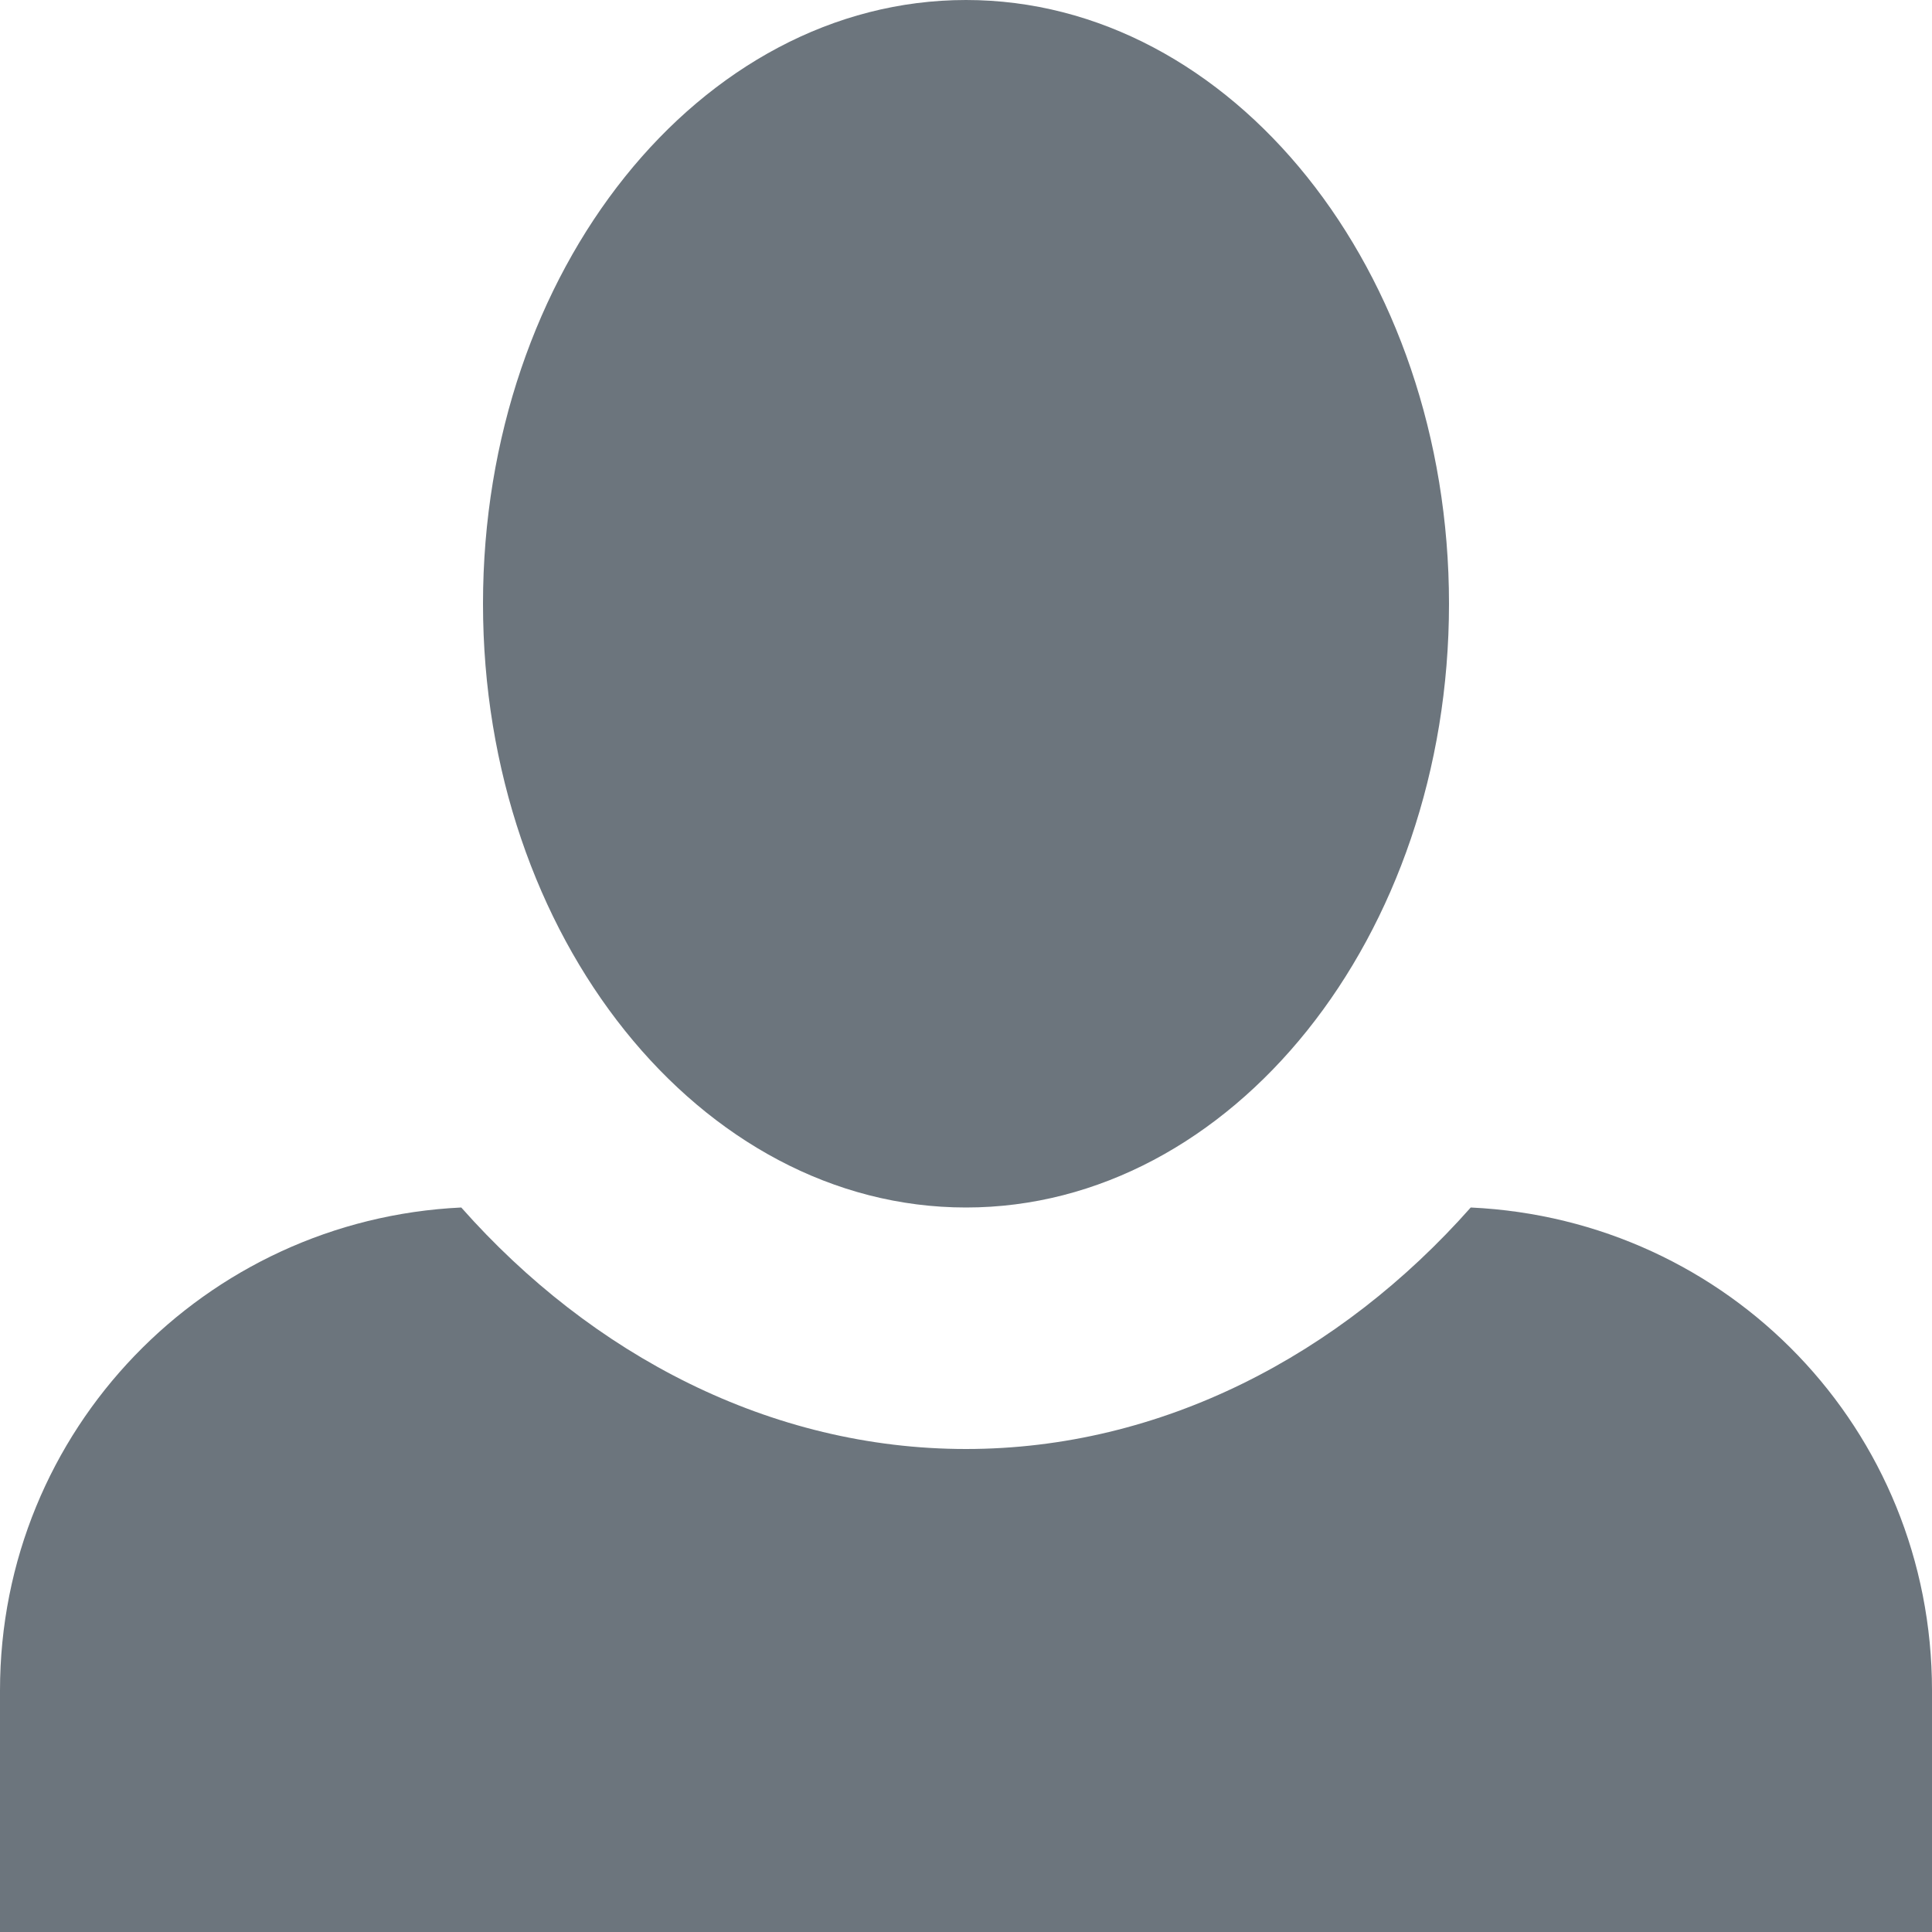
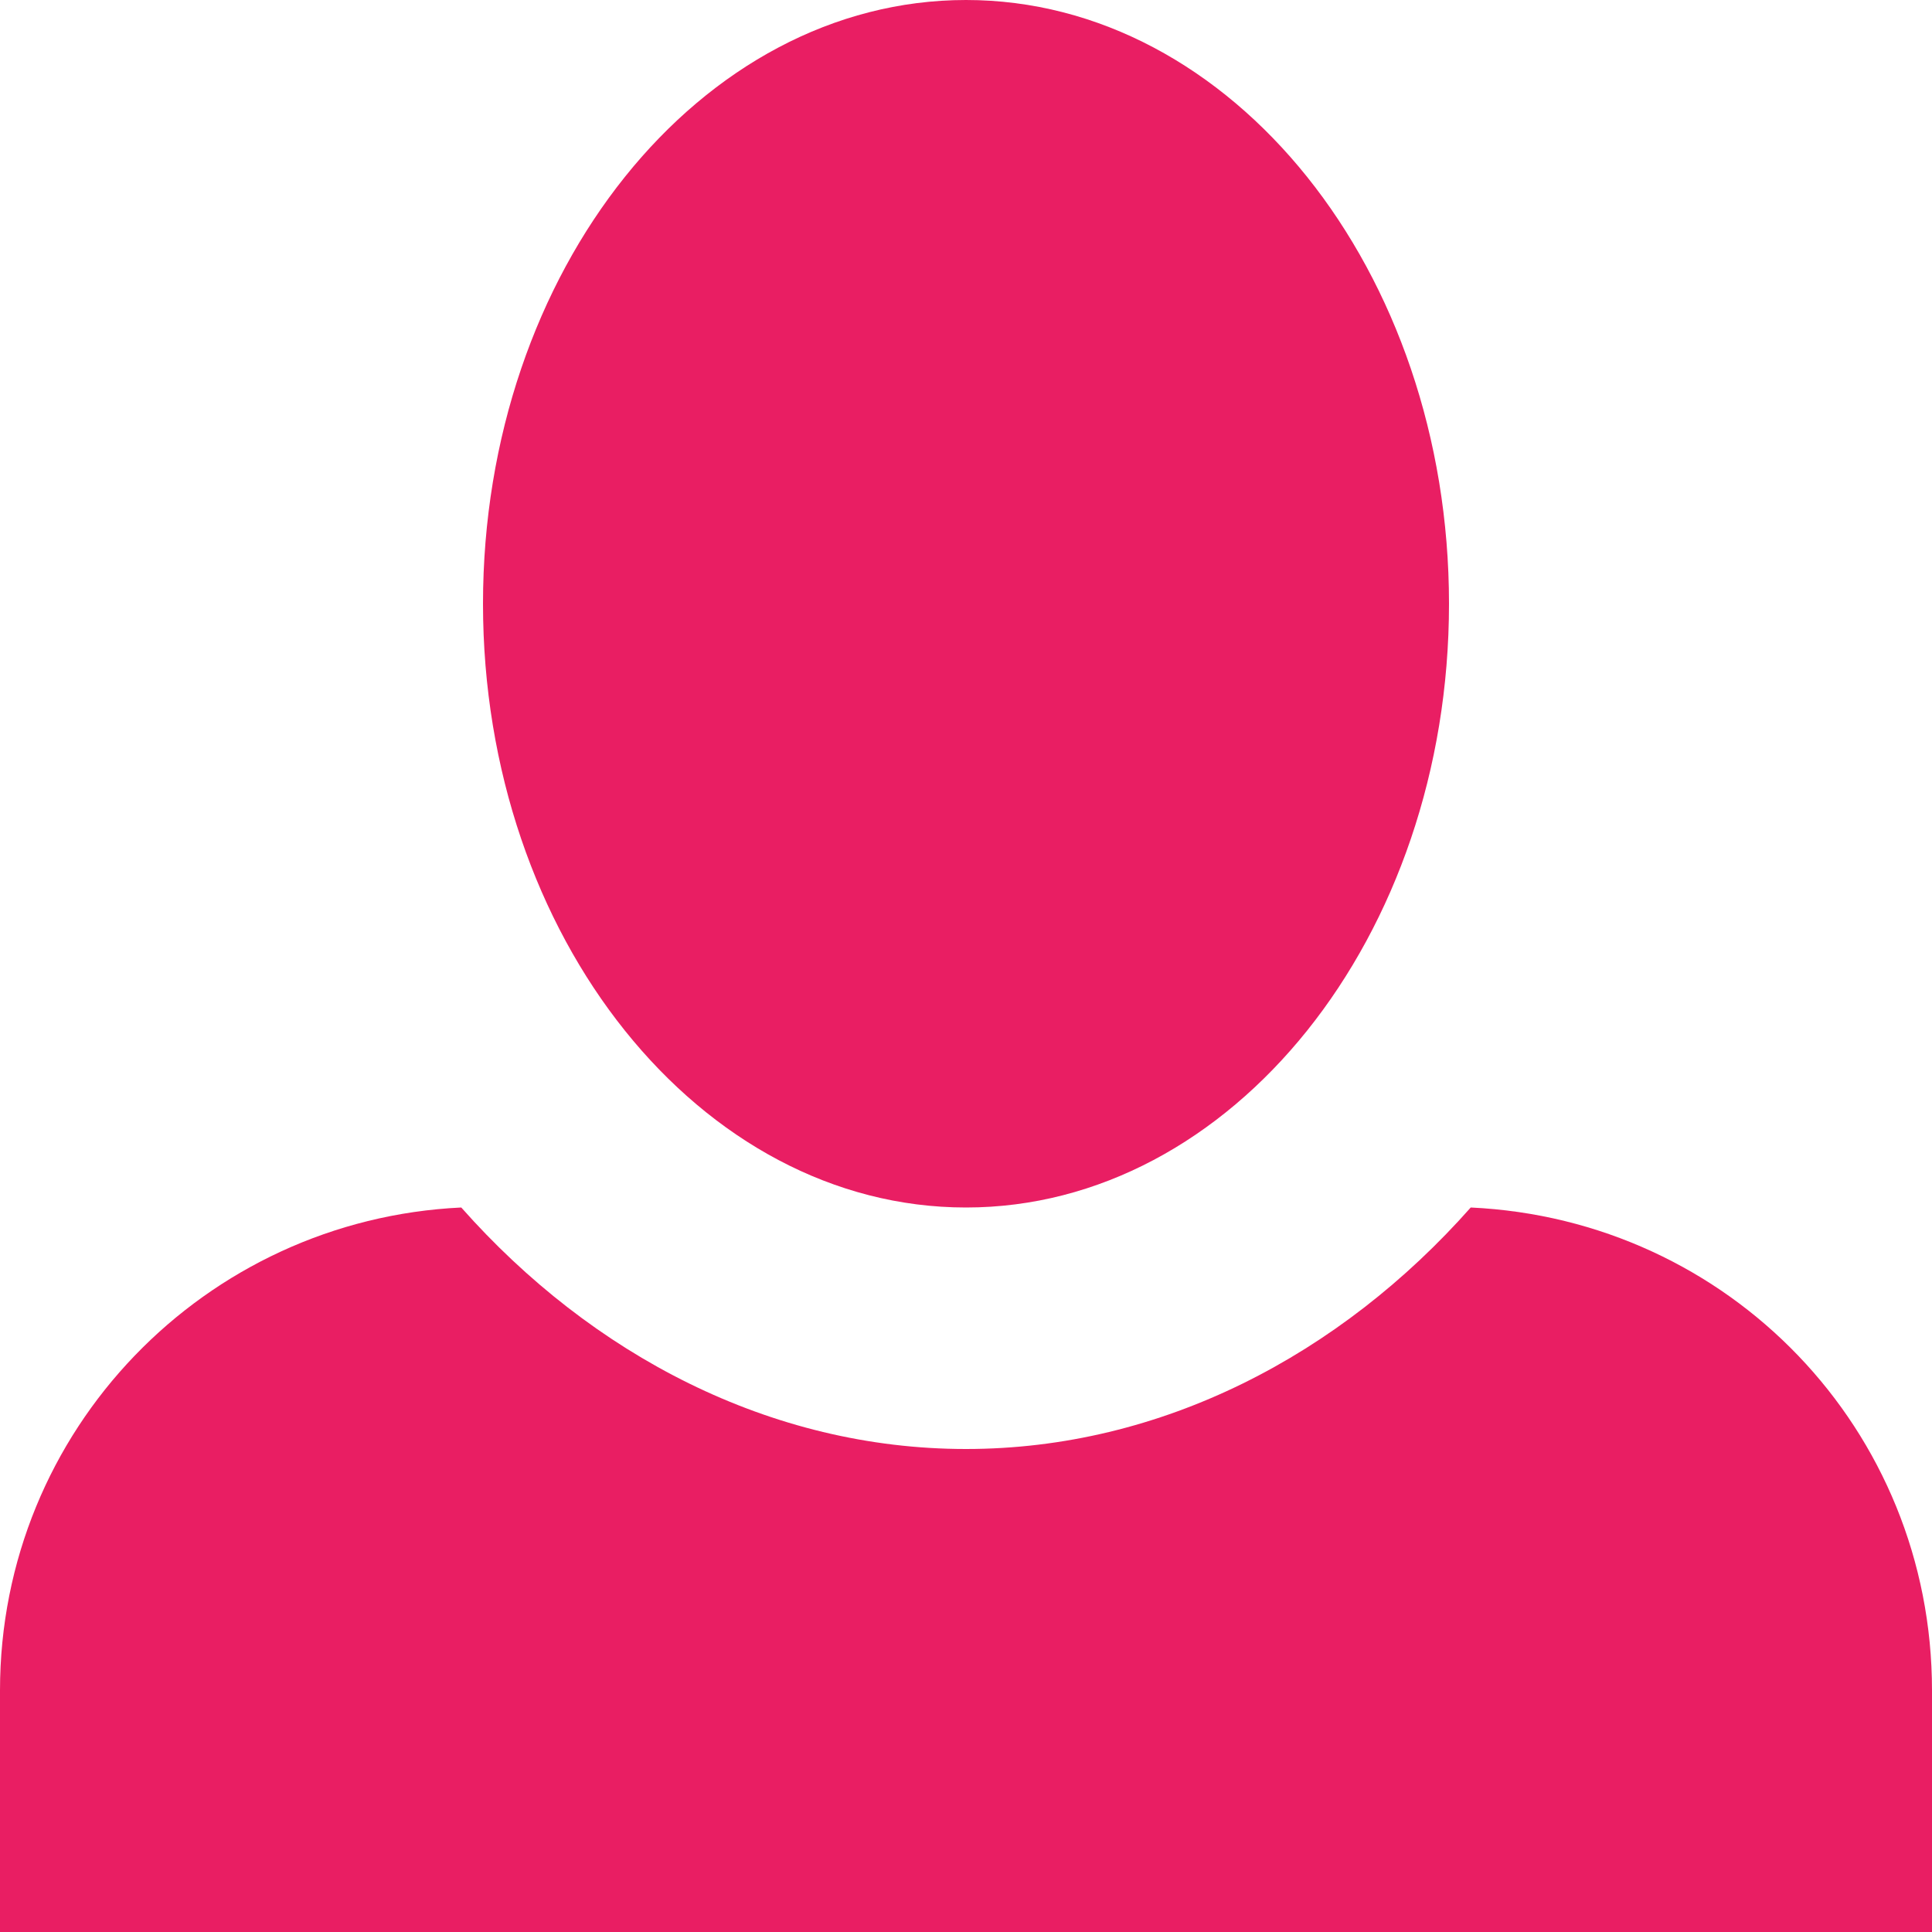
<svg xmlns="http://www.w3.org/2000/svg" width="8" height="8" viewBox="0 0 8 8">
-   <path d="M4 0c-1.1 0-2 1.12-2 2.5s.9 2.5 2 2.5 2-1.12 2-2.5-.9-2.5-2-2.5zm-2.09 5c-1.06.05-1.91.92-1.91 2v1h8v-1c0-1.08-.84-1.95-1.91-2-.54.61-1.28 1-2.09 1-.81 0-1.55-.39-2.09-1z" fill="#6c757d" />
+   <path d="M4 0c-1.1 0-2 1.12-2 2.5s.9 2.5 2 2.5 2-1.12 2-2.5-.9-2.5-2-2.5zm-2.09 5c-1.06.05-1.91.92-1.91 2v1h8v-1c0-1.08-.84-1.95-1.91-2-.54.61-1.28 1-2.09 1-.81 0-1.55-.39-2.09-1z" fill="#e91e63" />
</svg>
